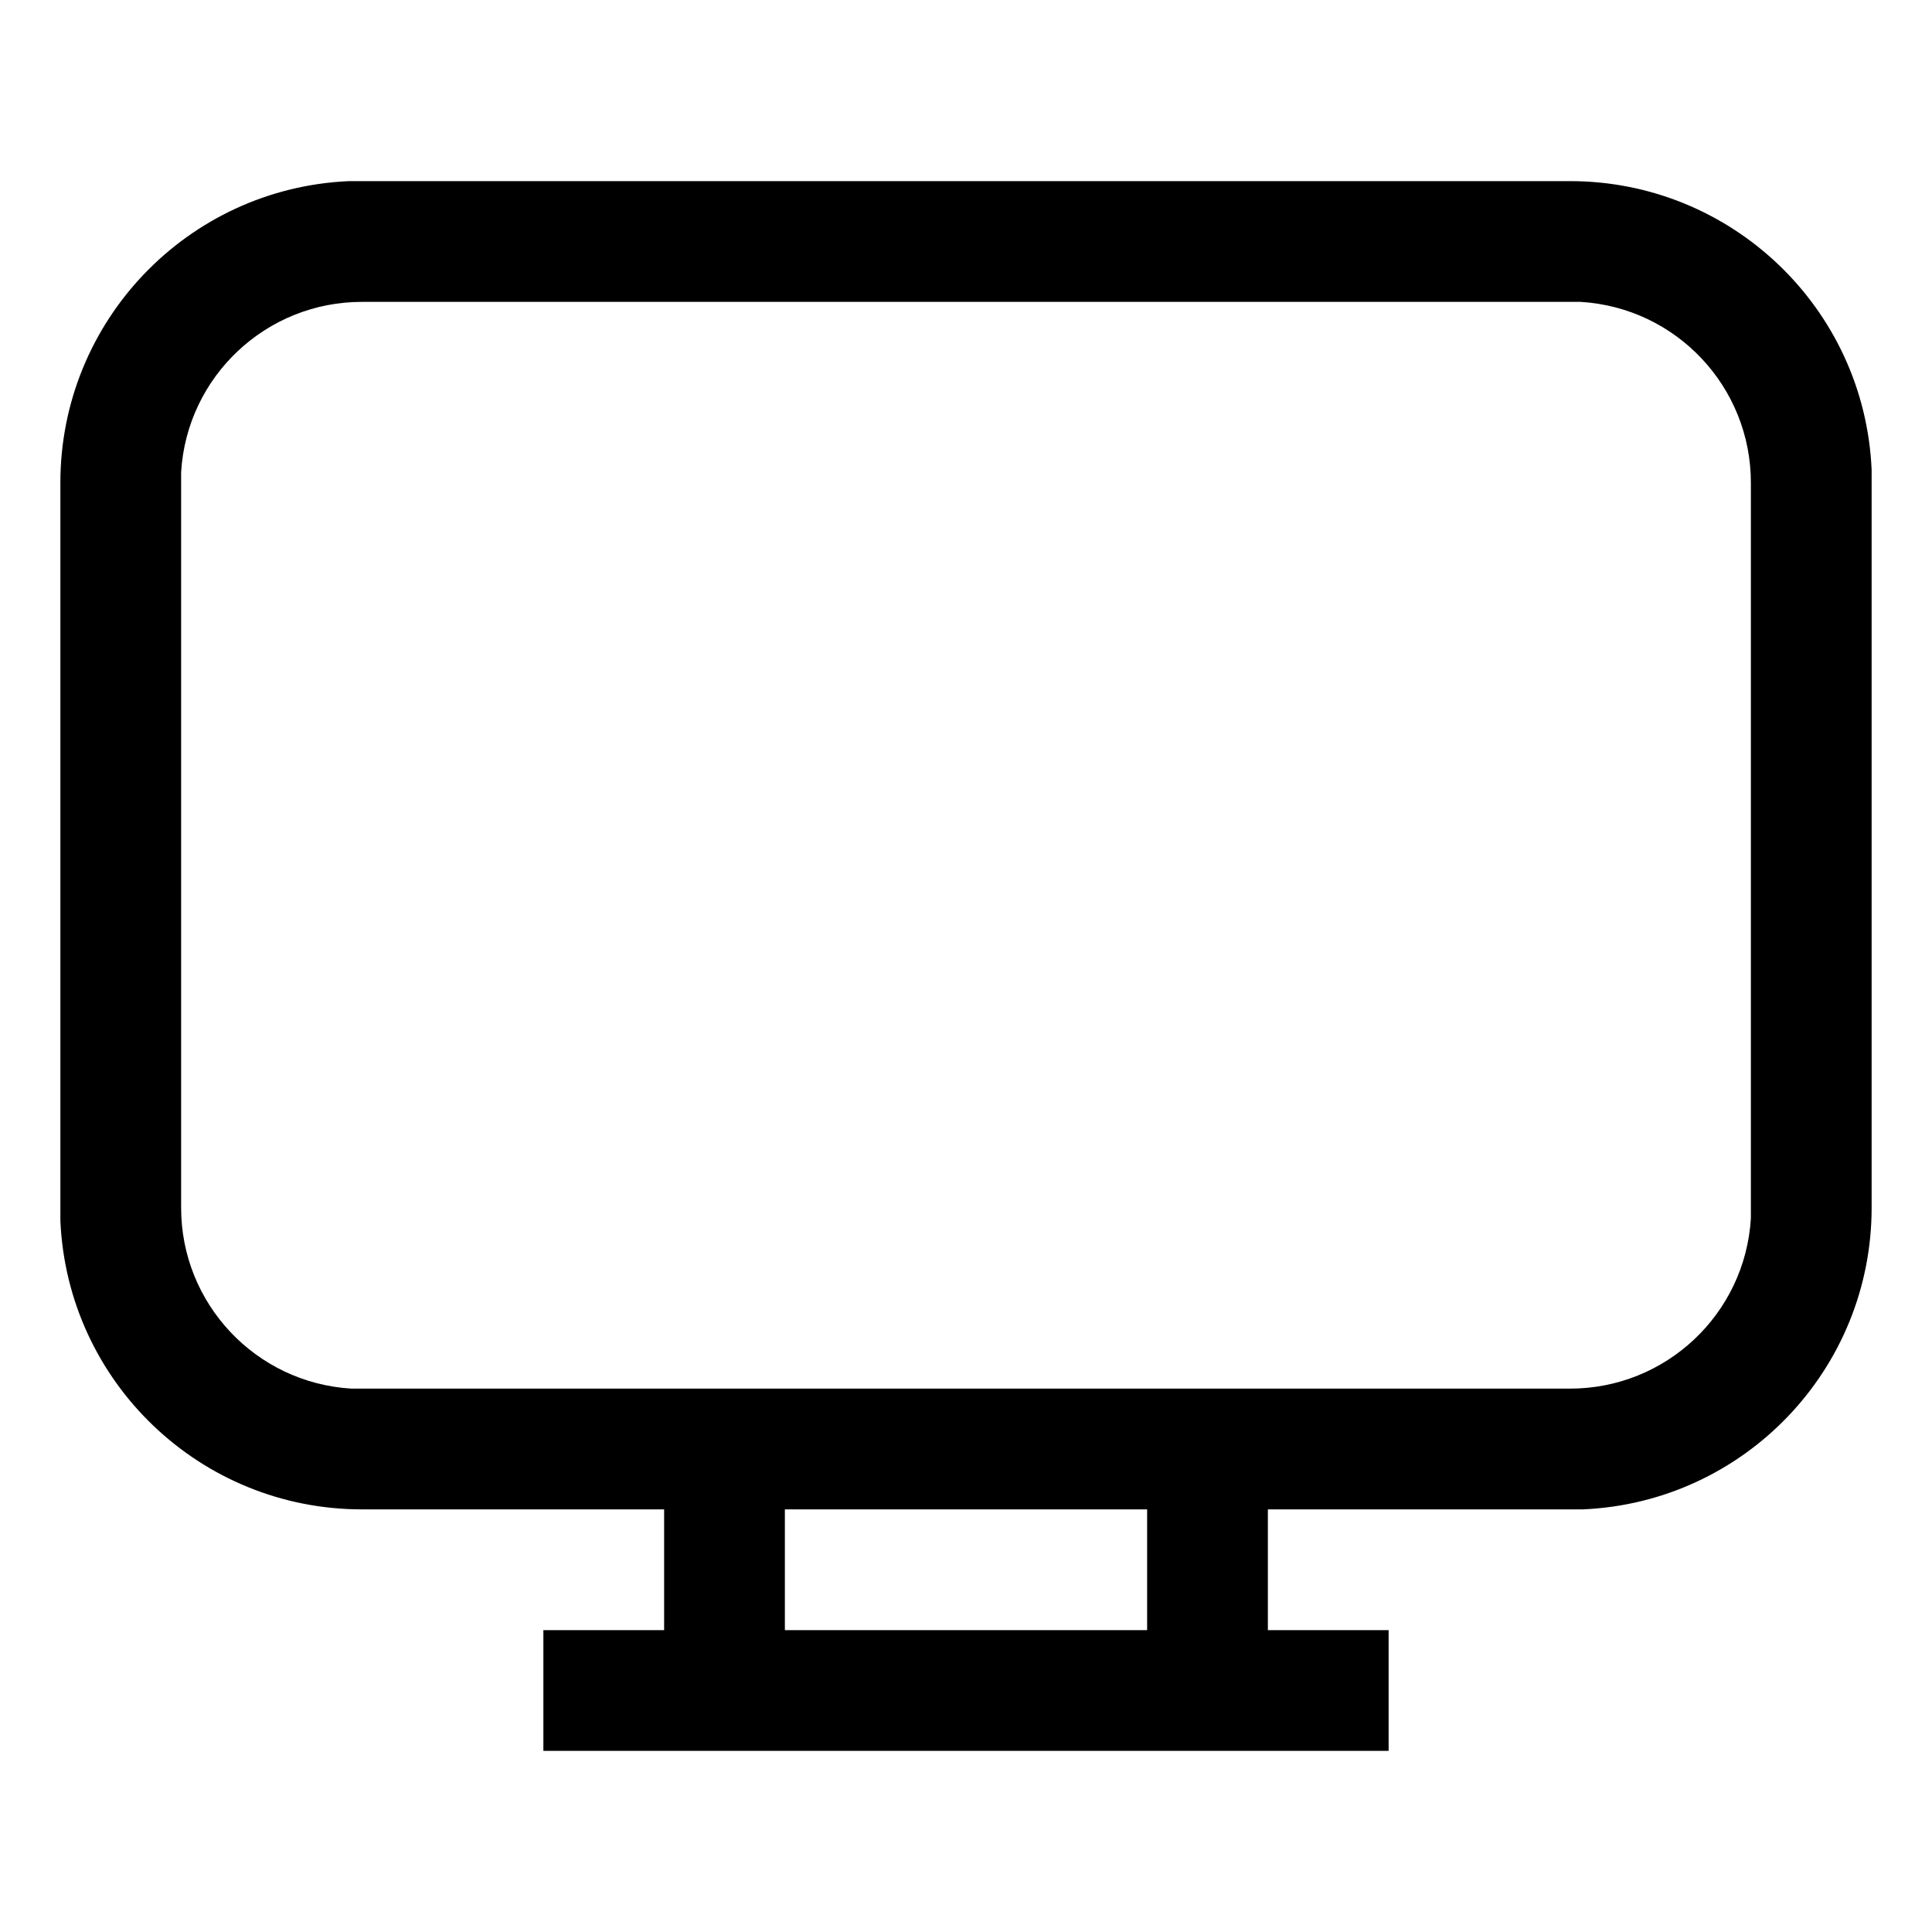
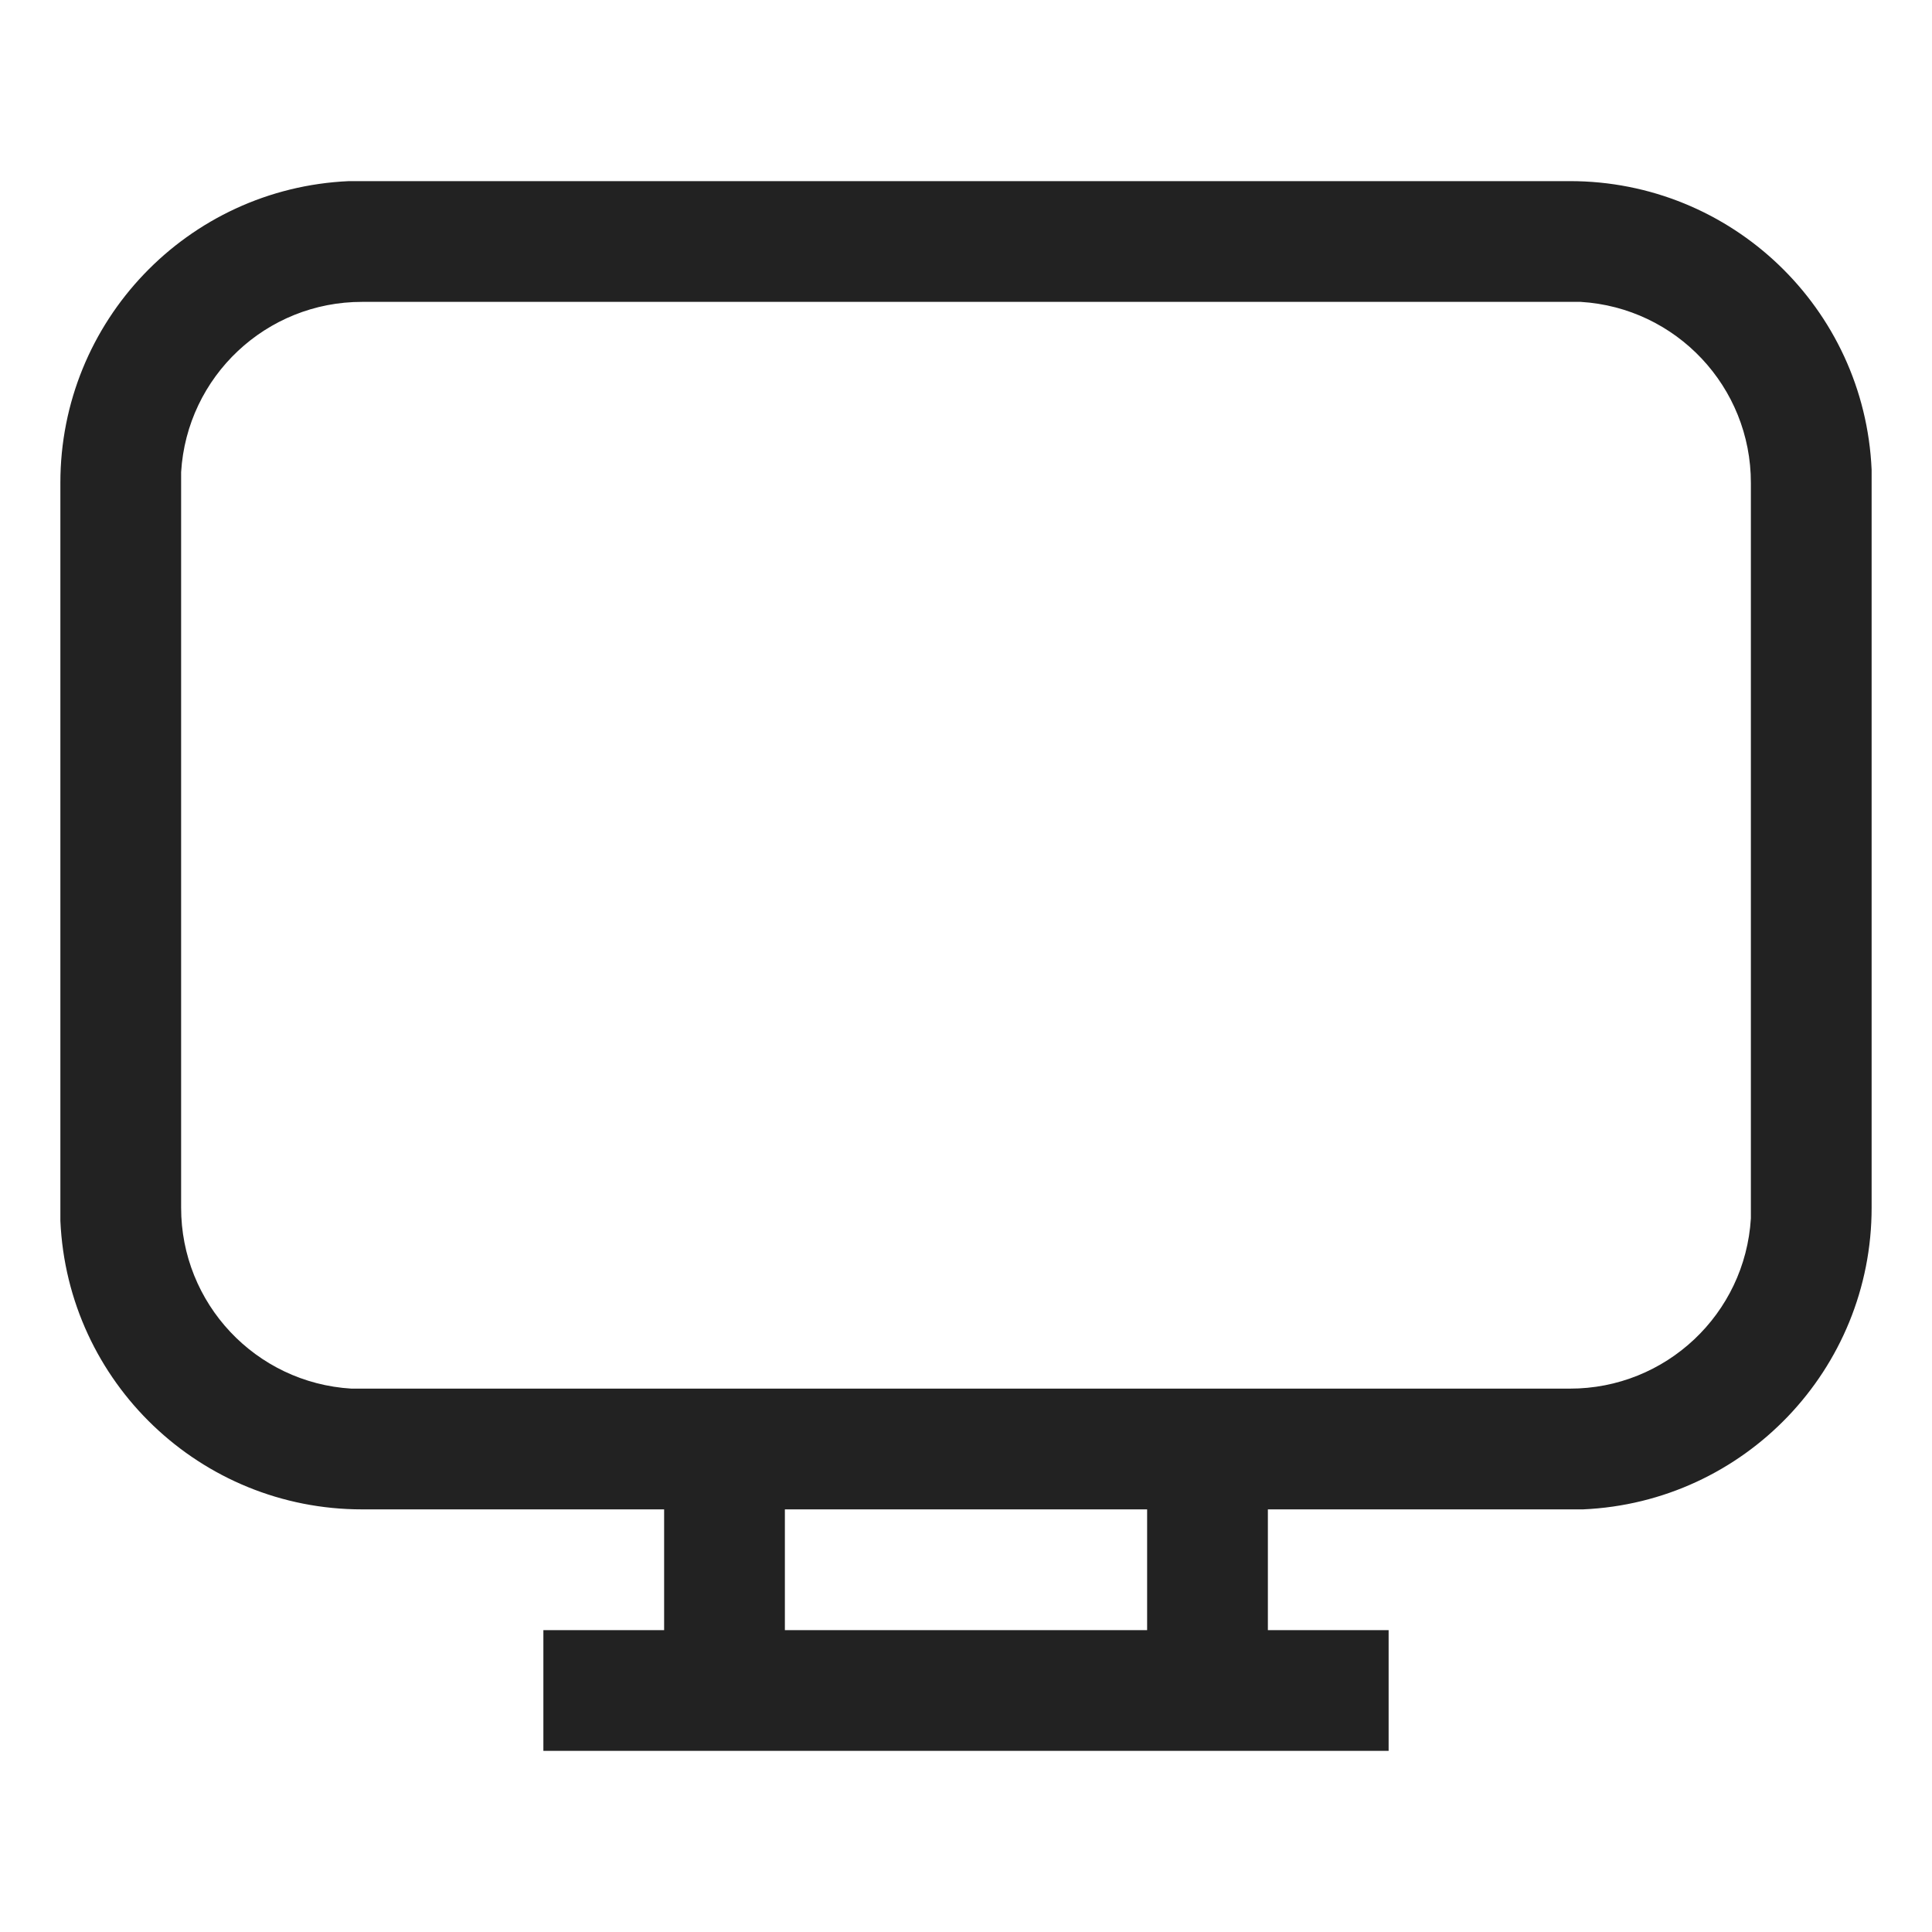
<svg xmlns="http://www.w3.org/2000/svg" viewBox="0 0 32 32" aria-hidden="true" role="presentation" focusable="false" style="display: block; height: 24px; width: 24px; fill: currentcolor;">
-   <path d="M9 29v-2h2v-2H6a5 5 0 0 1-5-4.78V8a5 5 0 0 1 4.78-5H26a5 5 0 0 1 5 4.78V20a5 5 0 0 1-4.78 5H21v2h2v2zm10-4h-6v2h6zm7-20H6a3 3 0 0 0-3 2.82V20a3 3 0 0 0 2.82 3H26a3 3 0 0 0 3-2.82V8a3 3 0 0 0-2.82-3z" />
+   <path d="M9 29v-2h2v-2H6a5 5 0 0 1-5-4.78V8a5 5 0 0 1 4.78-5H26a5 5 0 0 1 5 4.78V20a5 5 0 0 1-4.78 5H21v2h2v2zm10-4h-6v2h6zm7-20H6a3 3 0 0 0-3 2.82V20a3 3 0 0 0 2.82 3H26a3 3 0 0 0 3-2.82V8a3 3 0 0 0-2.82-3z" color="#222222" />
</svg>
